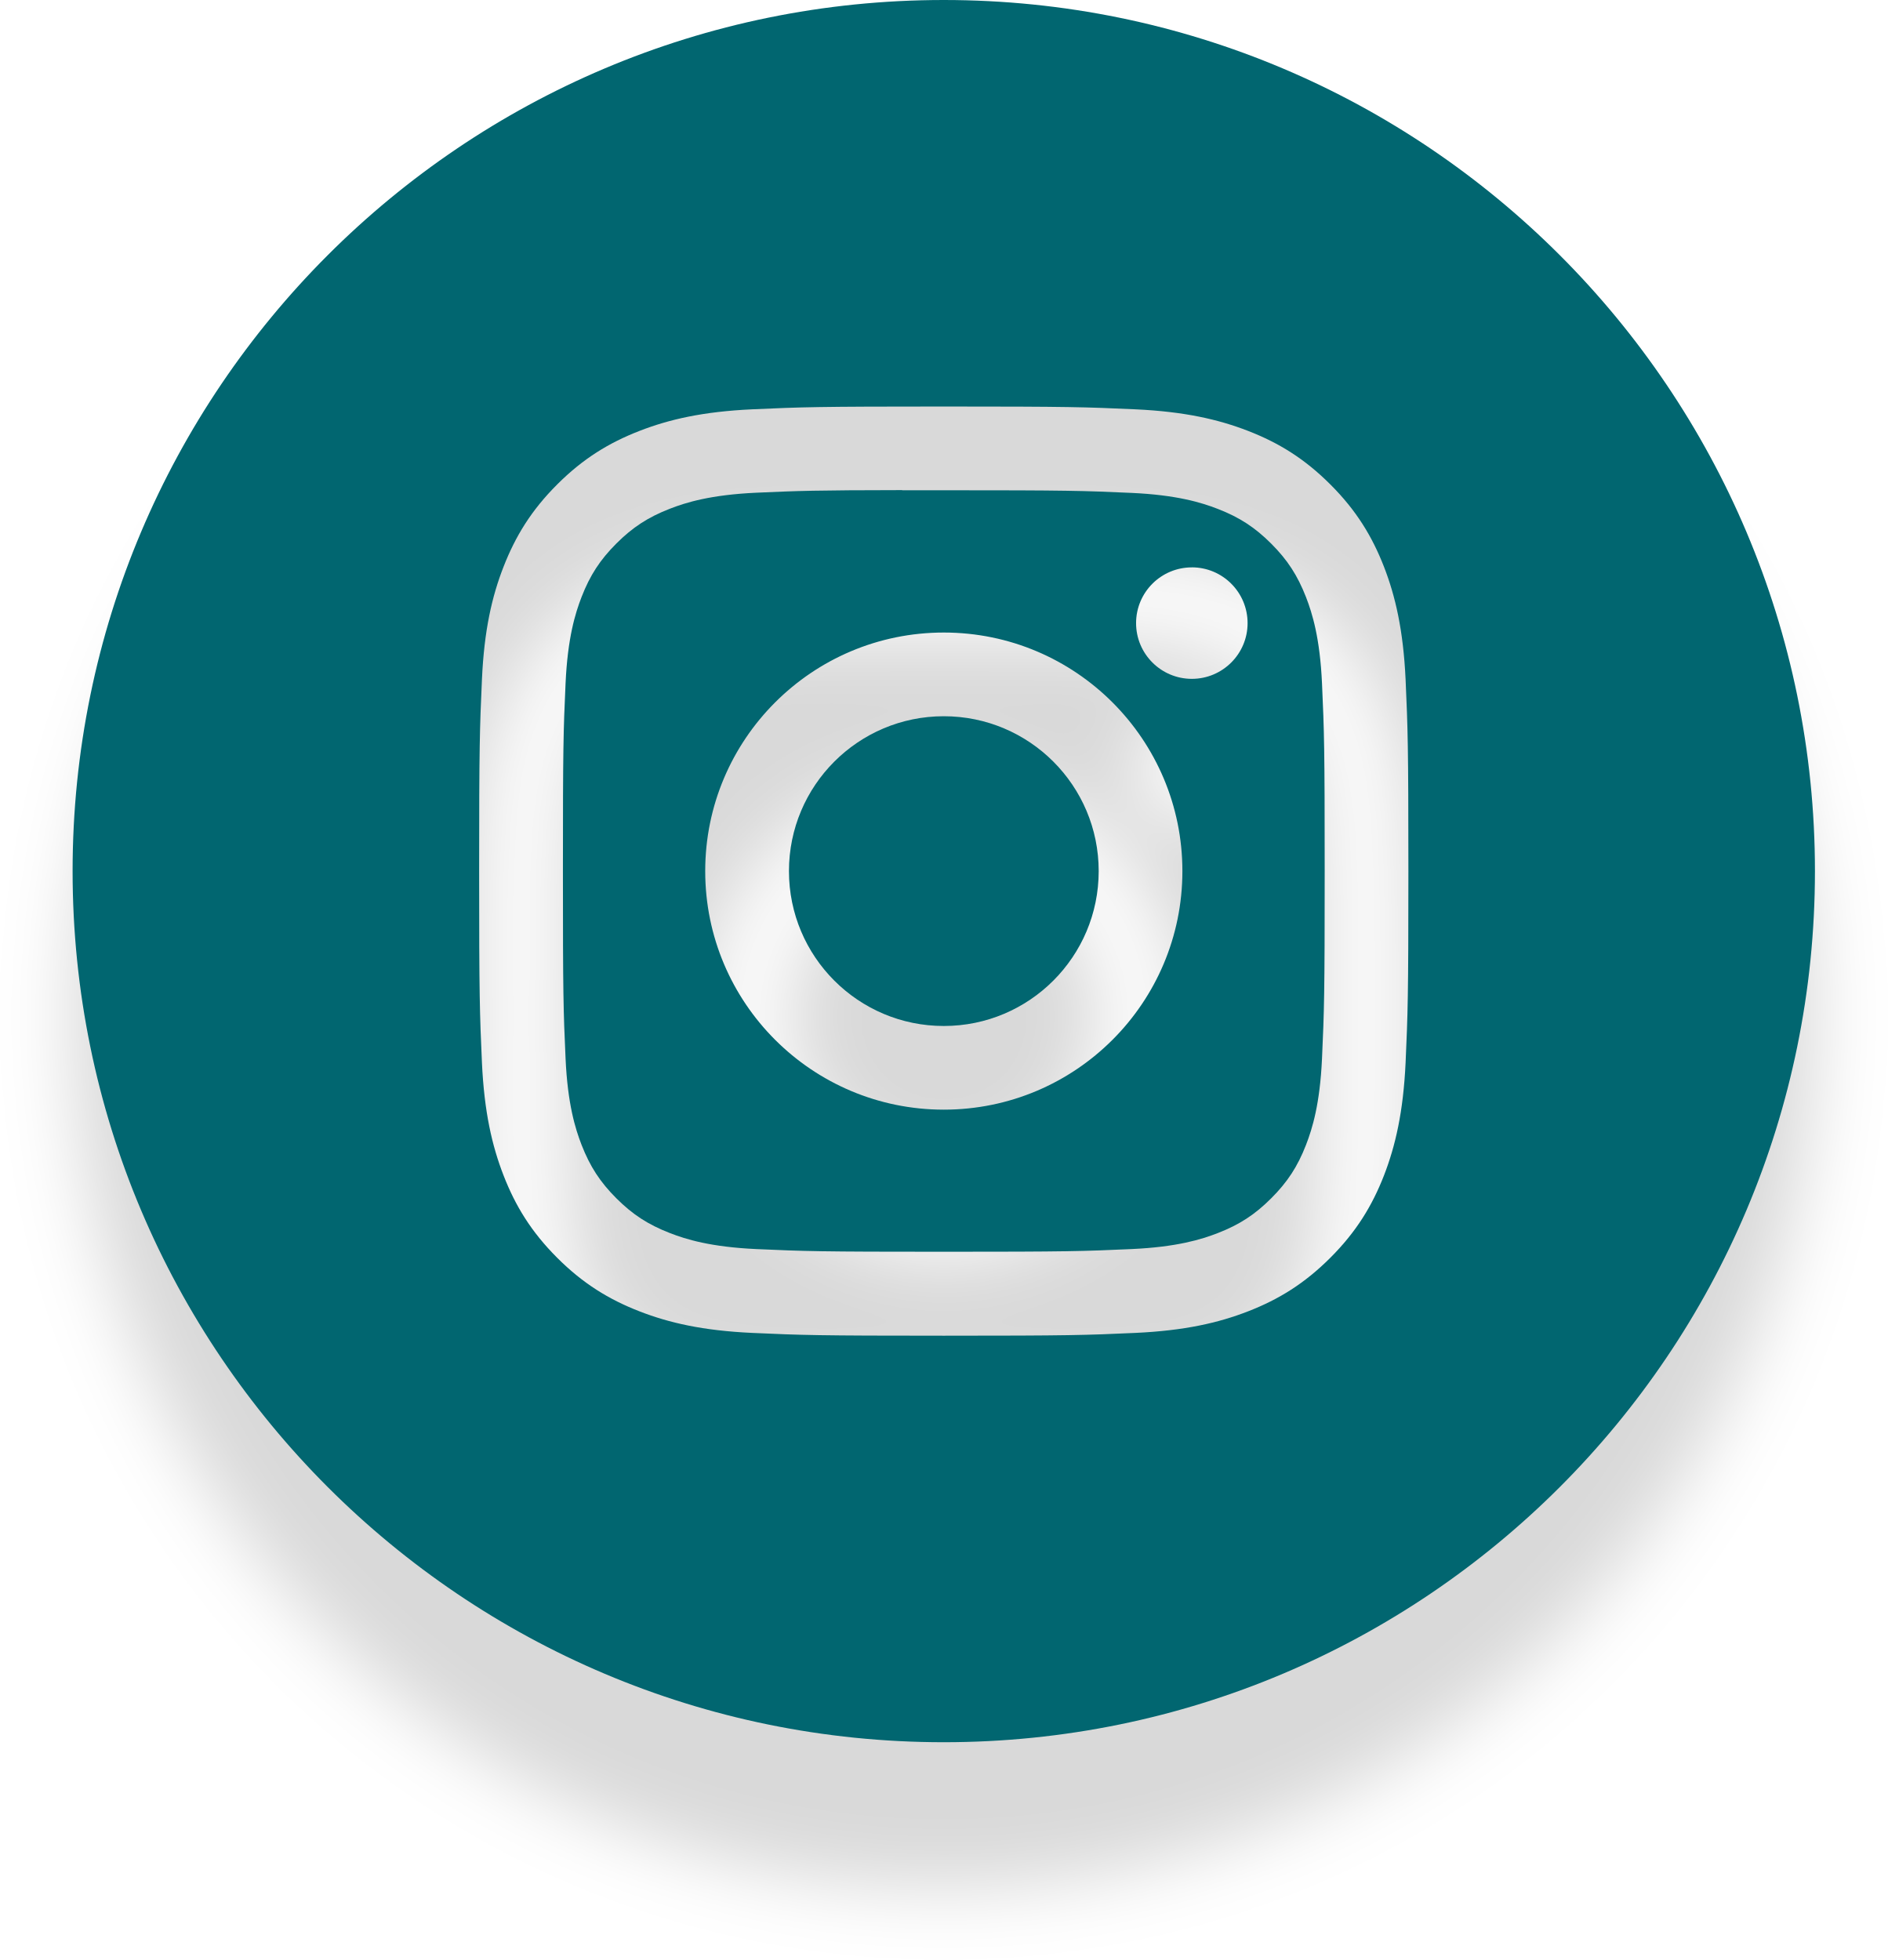
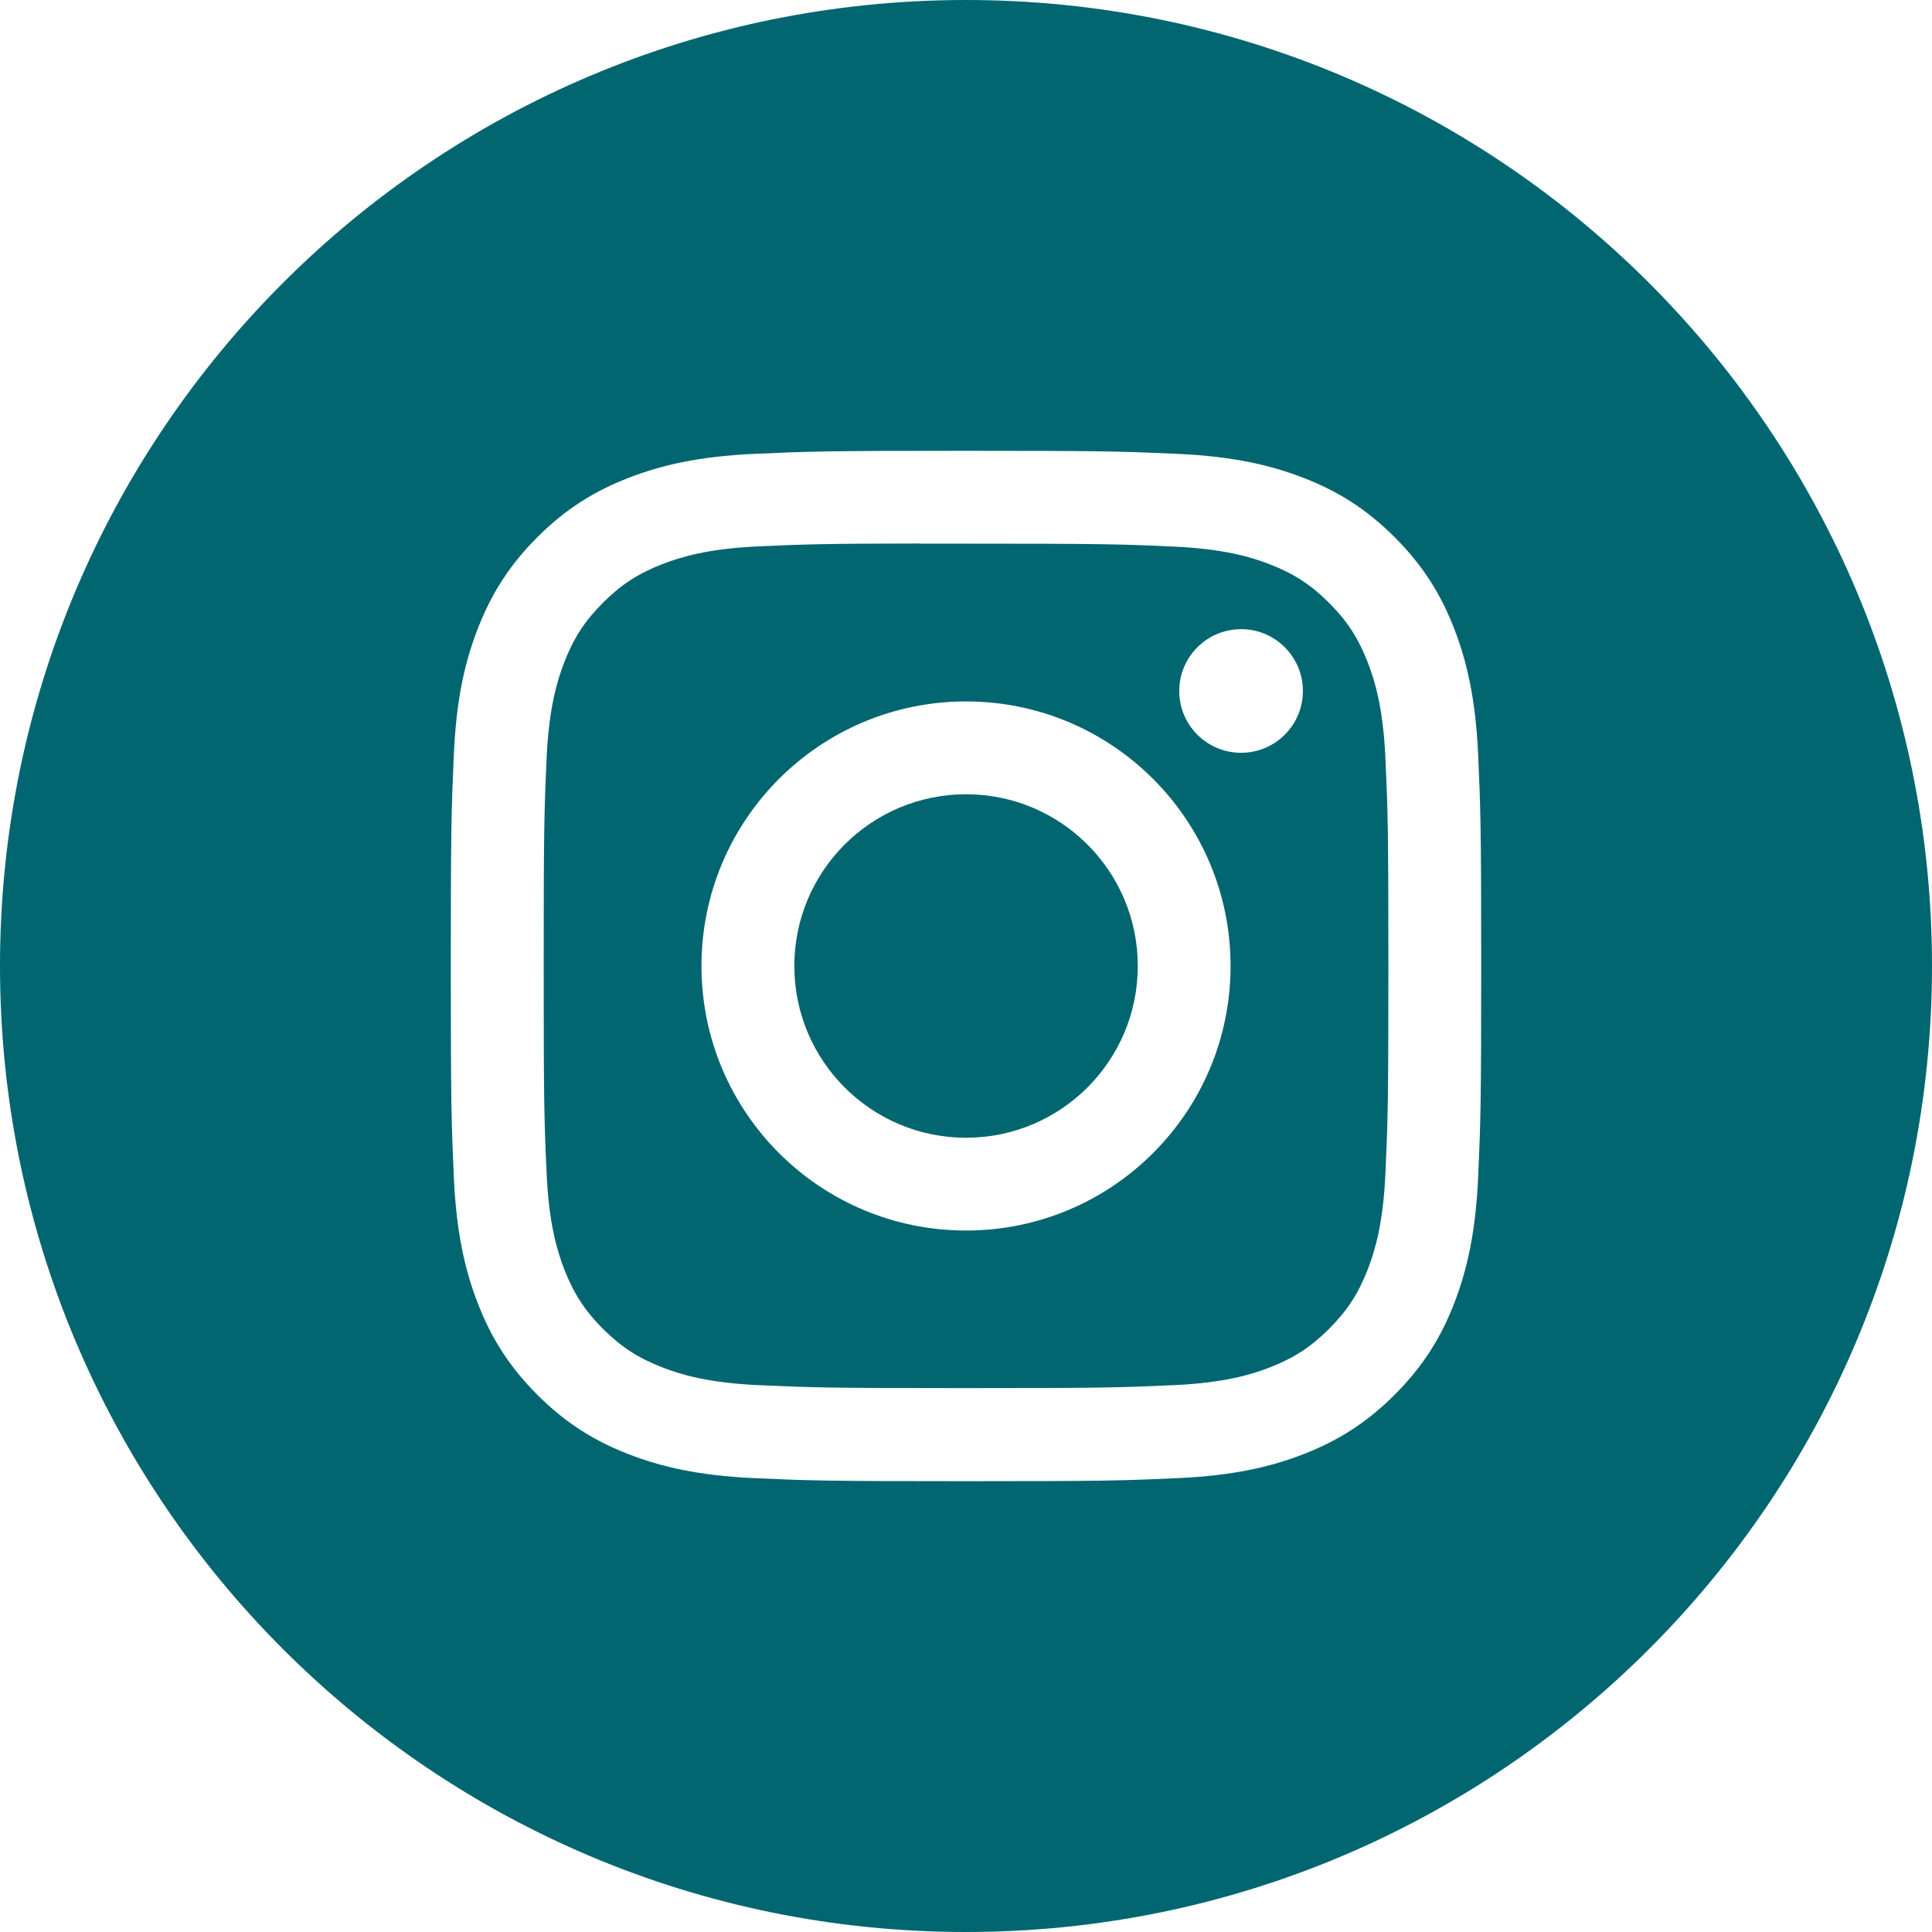
- <svg xmlns="http://www.w3.org/2000/svg" width="52" height="54" viewBox="0 0 52 54" fill="none">
-   <g filter="url(#filter0_d)">
-     <path fill-rule="evenodd" clip-rule="evenodd" d="M26 0C12.745 0 2 10.745 2 24C2 37.255 12.745 48 26 48C39.255 48 50 37.255 50 24C50 10.745 39.255 0 26 0ZM20.723 11.277C22.089 11.215 22.525 11.2 26.001 11.2H25.997C29.475 11.2 29.909 11.215 31.275 11.277C32.637 11.34 33.568 11.556 34.384 11.872C35.227 12.199 35.939 12.636 36.651 13.348C37.363 14.059 37.8 14.774 38.128 15.616C38.443 16.429 38.659 17.36 38.723 18.722C38.784 20.088 38.8 20.524 38.8 24C38.8 27.476 38.784 27.912 38.723 29.277C38.659 30.639 38.443 31.57 38.128 32.384C37.8 33.225 37.363 33.939 36.651 34.651C35.939 35.363 35.226 35.801 34.385 36.128C33.57 36.445 32.639 36.66 31.276 36.723C29.911 36.785 29.476 36.8 26 36.8C22.524 36.8 22.088 36.785 20.722 36.723C19.36 36.66 18.429 36.445 17.615 36.128C16.774 35.801 16.059 35.363 15.348 34.651C14.636 33.939 14.199 33.225 13.872 32.383C13.556 31.57 13.34 30.639 13.277 29.277C13.216 27.911 13.2 27.476 13.2 24C13.2 20.524 13.216 20.087 13.277 18.722C13.338 17.36 13.554 16.429 13.872 15.615C14.2 14.774 14.637 14.059 15.349 13.348C16.061 12.636 16.775 12.199 17.617 11.872C18.43 11.556 19.361 11.34 20.723 11.277Z" fill="#016670" />
-     <path fill-rule="evenodd" clip-rule="evenodd" d="M24.853 13.507C25.076 13.506 25.316 13.506 25.575 13.507L26.001 13.507C29.419 13.507 29.824 13.519 31.174 13.58C32.422 13.637 33.099 13.846 33.55 14.021C34.147 14.253 34.573 14.53 35.021 14.978C35.469 15.426 35.746 15.853 35.979 16.45C36.154 16.901 36.363 17.578 36.42 18.826C36.481 20.176 36.494 20.581 36.494 23.997C36.494 27.413 36.481 27.819 36.42 29.168C36.363 30.416 36.154 31.093 35.979 31.544C35.747 32.141 35.469 32.566 35.021 33.014C34.573 33.462 34.148 33.74 33.55 33.972C33.099 34.148 32.422 34.356 31.174 34.413C29.824 34.474 29.419 34.487 26.001 34.487C22.583 34.487 22.178 34.474 20.829 34.413C19.581 34.355 18.904 34.147 18.452 33.971C17.855 33.739 17.428 33.462 16.98 33.014C16.532 32.566 16.255 32.14 16.022 31.543C15.847 31.092 15.638 30.415 15.581 29.167C15.52 27.817 15.508 27.412 15.508 23.994C15.508 20.576 15.52 20.173 15.581 18.823C15.638 17.575 15.847 16.898 16.022 16.447C16.254 15.849 16.532 15.423 16.98 14.975C17.428 14.527 17.855 14.249 18.452 14.017C18.903 13.841 19.581 13.633 20.829 13.575C22.01 13.522 22.467 13.506 24.853 13.503V13.507ZM32.834 15.632C31.986 15.632 31.298 16.319 31.298 17.168C31.298 18.015 31.986 18.703 32.834 18.703C33.682 18.703 34.37 18.015 34.37 17.168C34.37 16.319 33.682 15.631 32.834 15.631V15.632ZM19.428 24C19.428 20.37 22.371 17.427 26.001 17.427C29.631 17.427 32.574 20.37 32.574 24C32.574 27.63 29.631 30.572 26.001 30.572C22.371 30.572 19.428 27.63 19.428 24Z" fill="#016670" />
-     <path d="M26.001 19.733C28.358 19.733 30.268 21.644 30.268 24C30.268 26.356 28.358 28.267 26.001 28.267C23.645 28.267 21.735 26.356 21.735 24C21.735 21.644 23.645 19.733 26.001 19.733V19.733Z" fill="#016670" />
-   </g>
-   <defs>
-     <filter id="filter0_d" x="0" y="0" width="52" height="54" filterUnits="userSpaceOnUse" color-interpolation-filters="sRGB">
-       <feFlood flood-opacity="0" result="BackgroundImageFix" />
-       <feColorMatrix in="SourceAlpha" type="matrix" values="0 0 0 0 0 0 0 0 0 0 0 0 0 0 0 0 0 0 127 0" />
-       <feOffset dy="4" />
-       <feGaussianBlur stdDeviation="1" />
-       <feColorMatrix type="matrix" values="0 0 0 0 0 0 0 0 0 0 0 0 0 0 0 0 0 0 0.15 0" />
-       <feBlend mode="normal" in2="BackgroundImageFix" result="effect1_dropShadow" />
-       <feBlend mode="normal" in="SourceGraphic" in2="effect1_dropShadow" result="shape" />
-     </filter>
-   </defs>
+ <svg xmlns="http://www.w3.org/2000/svg" width="48" height="48" viewBox="0 0 48 48" fill="none">
+   <path fill-rule="evenodd" clip-rule="evenodd" d="M24 0C10.745 0 0 10.745 0 24C0 37.255 10.745 48 24 48C37.255 48 48 37.255 48 24C48 10.745 37.255 0 24 0ZM18.723 11.277C20.089 11.215 20.525 11.2 24.001 11.2H23.997C27.475 11.2 27.909 11.215 29.275 11.277C30.637 11.34 31.568 11.556 32.384 11.872C33.227 12.199 33.939 12.636 34.651 13.348C35.363 14.059 35.8 14.774 36.128 15.616C36.443 16.429 36.659 17.36 36.723 18.722C36.784 20.088 36.8 20.524 36.8 24C36.8 27.476 36.784 27.912 36.723 29.277C36.659 30.639 36.443 31.57 36.128 32.384C35.8 33.225 35.363 33.939 34.651 34.651C33.939 35.363 33.226 35.801 32.385 36.128C31.57 36.445 30.639 36.66 29.276 36.723C27.911 36.785 27.476 36.8 24 36.8C20.524 36.8 20.088 36.785 18.722 36.723C17.36 36.66 16.429 36.445 15.615 36.128C14.774 35.801 14.059 35.363 13.348 34.651C12.636 33.939 12.199 33.225 11.872 32.383C11.556 31.57 11.34 30.639 11.277 29.277C11.216 27.911 11.2 27.476 11.2 24C11.2 20.524 11.216 20.087 11.277 18.722C11.338 17.36 11.554 16.429 11.872 15.615C12.2 14.774 12.637 14.059 13.349 13.348C14.061 12.636 14.775 12.199 15.617 11.872C16.43 11.556 17.361 11.34 18.723 11.277Z" fill="#016670" />
+   <path fill-rule="evenodd" clip-rule="evenodd" d="M22.853 13.507C23.076 13.506 23.316 13.506 23.575 13.507L24.001 13.507C27.419 13.507 27.824 13.519 29.174 13.58C30.422 13.637 31.099 13.846 31.55 14.021C32.147 14.253 32.573 14.53 33.021 14.978C33.469 15.426 33.746 15.853 33.979 16.45C34.154 16.901 34.363 17.578 34.42 18.826C34.481 20.176 34.494 20.581 34.494 23.997C34.494 27.413 34.481 27.819 34.42 29.168C34.363 30.416 34.154 31.093 33.979 31.544C33.747 32.141 33.469 32.566 33.021 33.014C32.573 33.462 32.148 33.74 31.55 33.972C31.099 34.148 30.422 34.356 29.174 34.413C27.824 34.474 27.419 34.487 24.001 34.487C20.583 34.487 20.178 34.474 18.829 34.413C17.581 34.355 16.904 34.147 16.452 33.971C15.855 33.739 15.428 33.462 14.98 33.014C14.532 32.566 14.255 32.14 14.022 31.543C13.847 31.092 13.638 30.415 13.581 29.167C13.52 27.817 13.508 27.412 13.508 23.994C13.508 20.576 13.52 20.173 13.581 18.823C13.638 17.575 13.847 16.898 14.022 16.447C14.254 15.849 14.532 15.423 14.98 14.975C15.428 14.527 15.855 14.249 16.452 14.017C16.903 13.841 17.581 13.633 18.829 13.575C20.01 13.522 20.467 13.506 22.853 13.503V13.507ZM30.834 15.632C29.986 15.632 29.298 16.319 29.298 17.168C29.298 18.015 29.986 18.703 30.834 18.703C31.682 18.703 32.37 18.015 32.37 17.168C32.37 16.319 31.682 15.631 30.834 15.631V15.632ZM17.428 24C17.428 20.37 20.371 17.427 24.001 17.427C27.631 17.427 30.573 20.37 30.573 24C30.573 27.63 27.631 30.572 24.001 30.572C20.371 30.572 17.428 27.63 17.428 24Z" fill="#016670" />
+   <path d="M24.001 19.733C26.358 19.733 28.268 21.644 28.268 24C28.268 26.356 26.358 28.267 24.001 28.267C21.645 28.267 19.735 26.356 19.735 24C19.735 21.644 21.645 19.733 24.001 19.733Z" fill="#016670" />
</svg>
